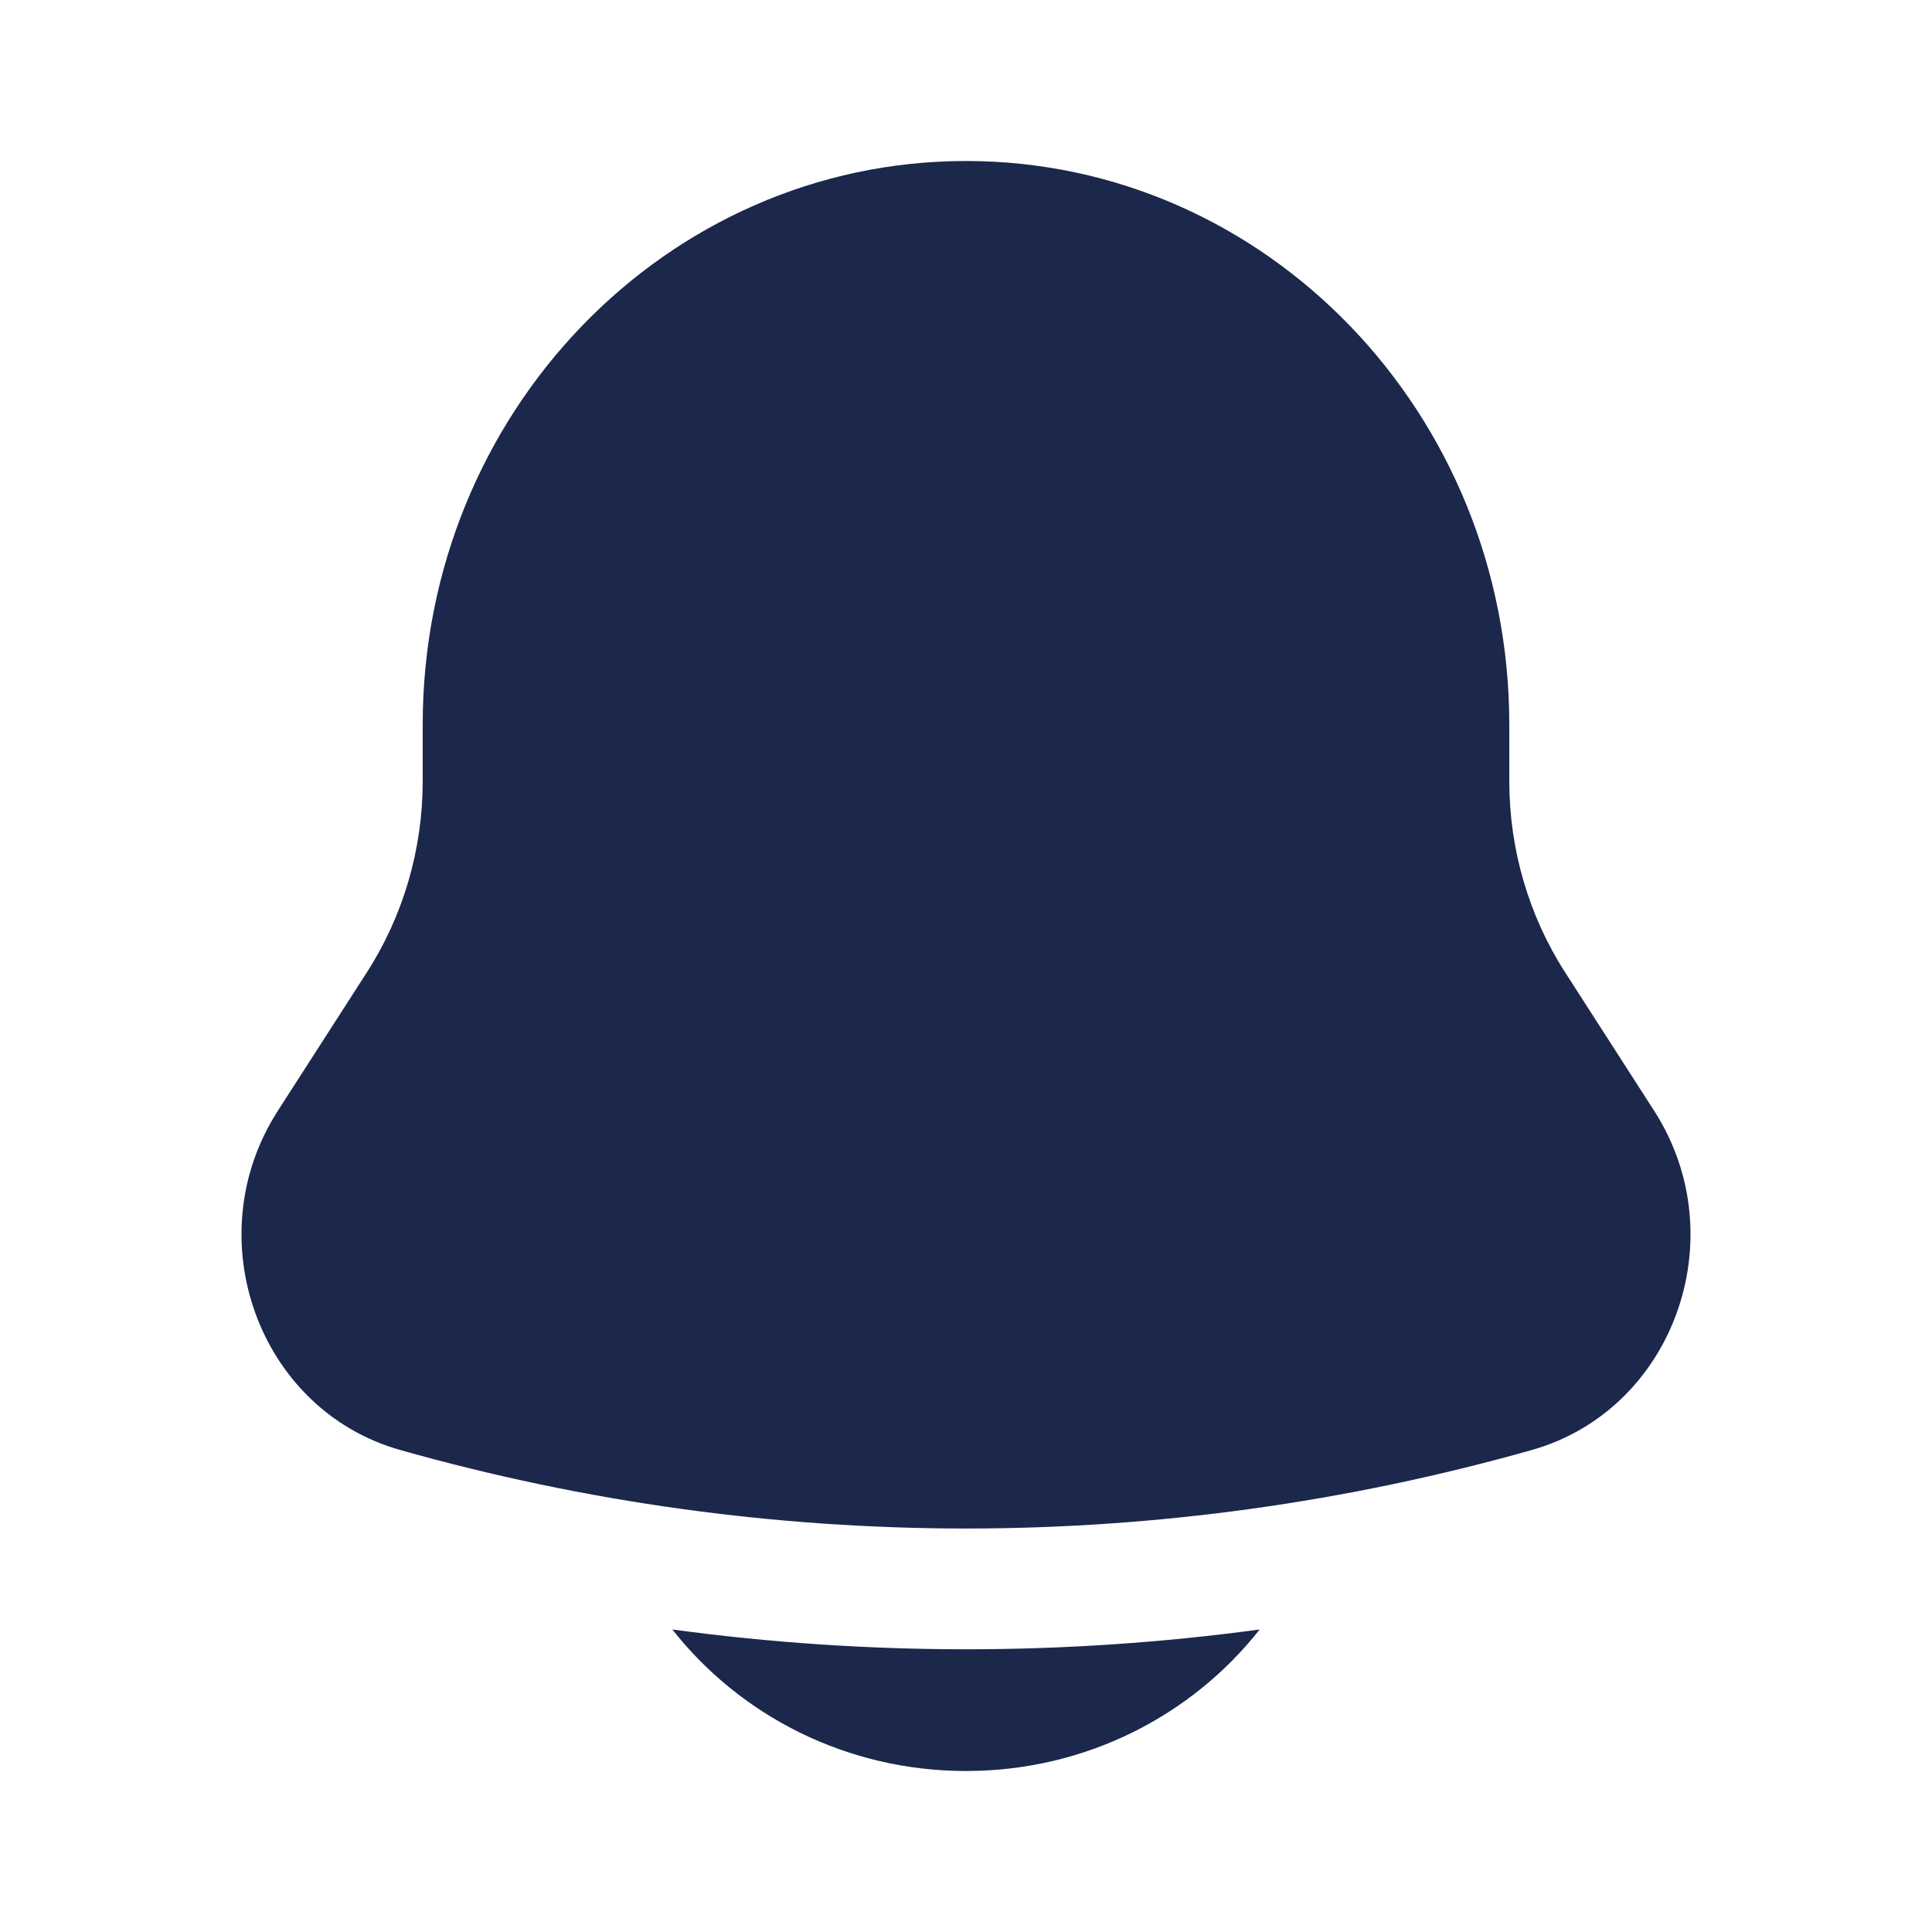
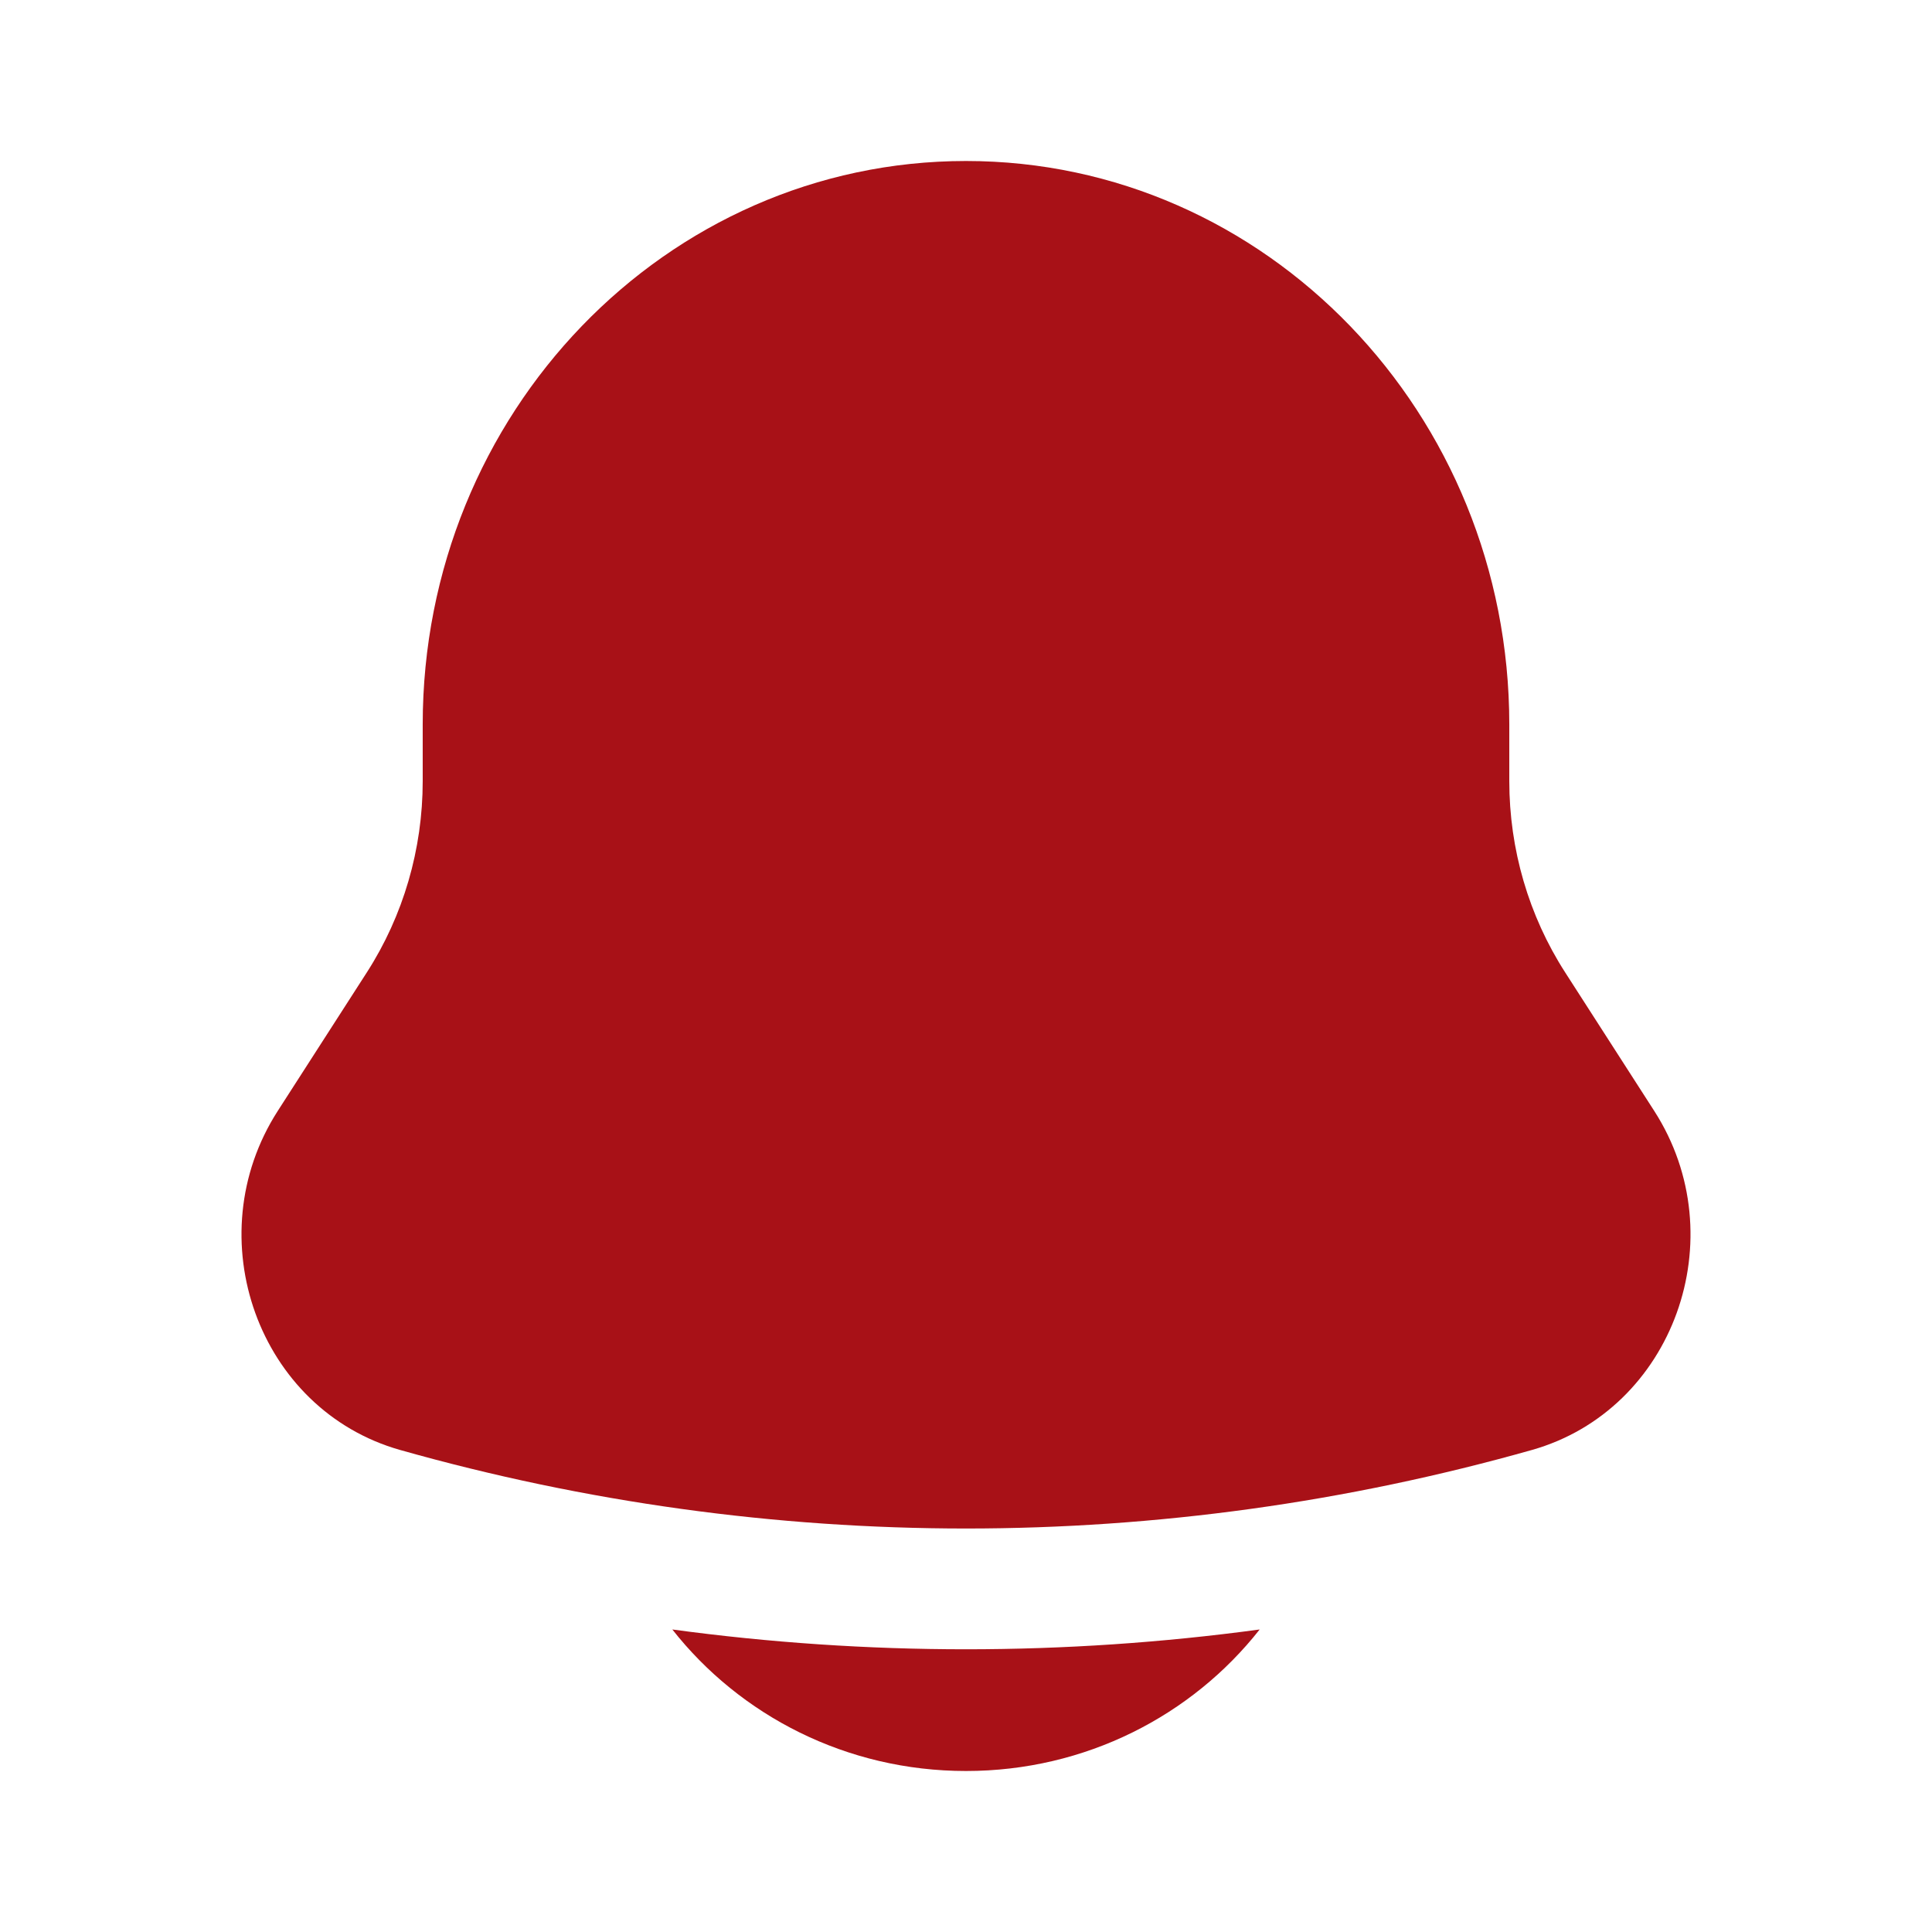
<svg xmlns="http://www.w3.org/2000/svg" width="800px" height="800px" viewBox="0 0 24 24" fill="none">
-   <path d="M8.352 20.242C9.193 21.311 10.514 22 12 22C13.486 22 14.807 21.311 15.648 20.242C13.226 20.57 10.774 20.57 8.352 20.242Z" fill="#1C274C" />
-   <path d="M18.749 9V9.704C18.749 10.549 18.99 11.375 19.442 12.078L20.55 13.801C21.561 15.375 20.789 17.514 19.03 18.012C14.427 19.313 9.573 19.313 4.97 18.012C3.211 17.514 2.439 15.375 3.45 13.801L4.558 12.078C5.01 11.375 5.251 10.549 5.251 9.704V9C5.251 5.134 8.273 2 12 2C15.727 2 18.749 5.134 18.749 9Z" fill="#1C274C" />
+   <g id="SVGRepo_bgCarrier" stroke-width="0" />
+   <g id="SVGRepo_tracerCarrier" stroke-linecap="round" stroke-linejoin="round" />
+   <g id="SVGRepo_iconCarrier">
+     <path d="M8.352 20.242C9.193 21.311 10.514 22 12 22C13.486 22 14.807 21.311 15.648 20.242C13.226 20.57 10.774 20.57 8.352 20.242Z" fill="#a81117" />
+     <path d="M18.749 9V9.704C18.749 10.549 18.99 11.375 19.442 12.078L20.55 13.801C21.561 15.375 20.789 17.514 19.03 18.012C14.427 19.313 9.573 19.313 4.97 18.012C3.211 17.514 2.439 15.375 3.45 13.801L4.558 12.078C5.01 11.375 5.251 10.549 5.251 9.704V9C5.251 5.134 8.273 2 12 2C15.727 2 18.749 5.134 18.749 9Z" fill="#a81117" />
+   </g>
</svg>
